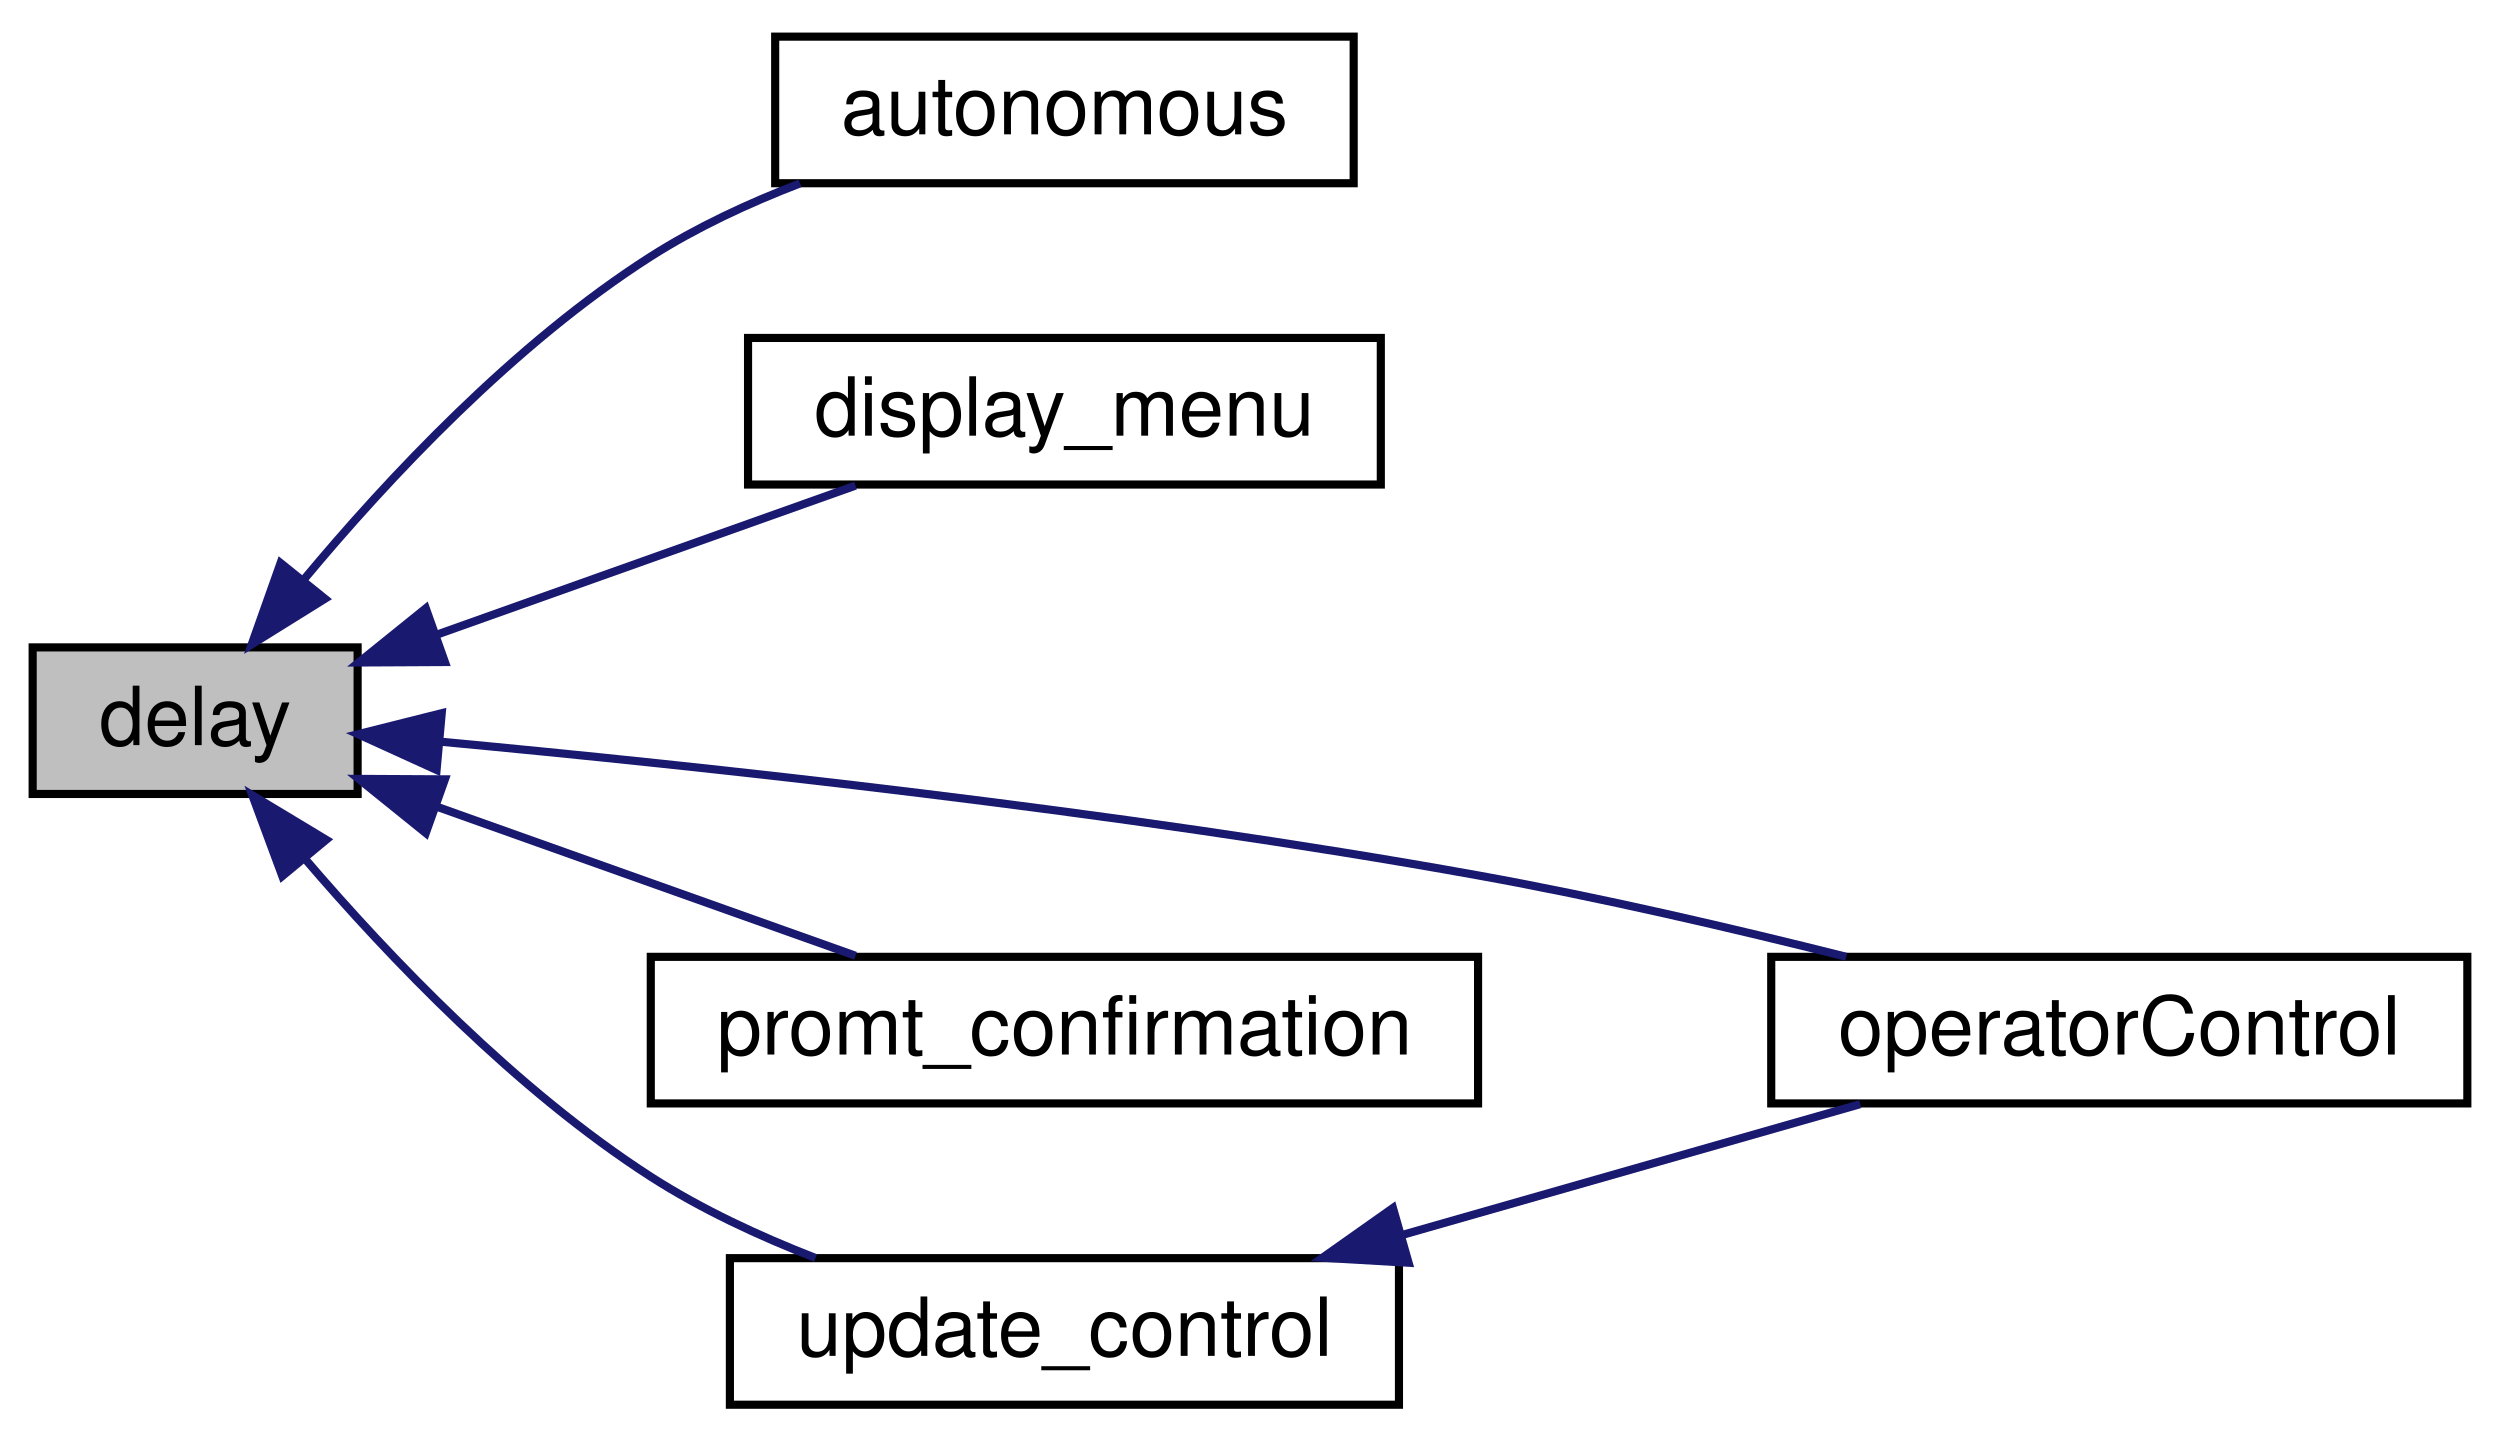
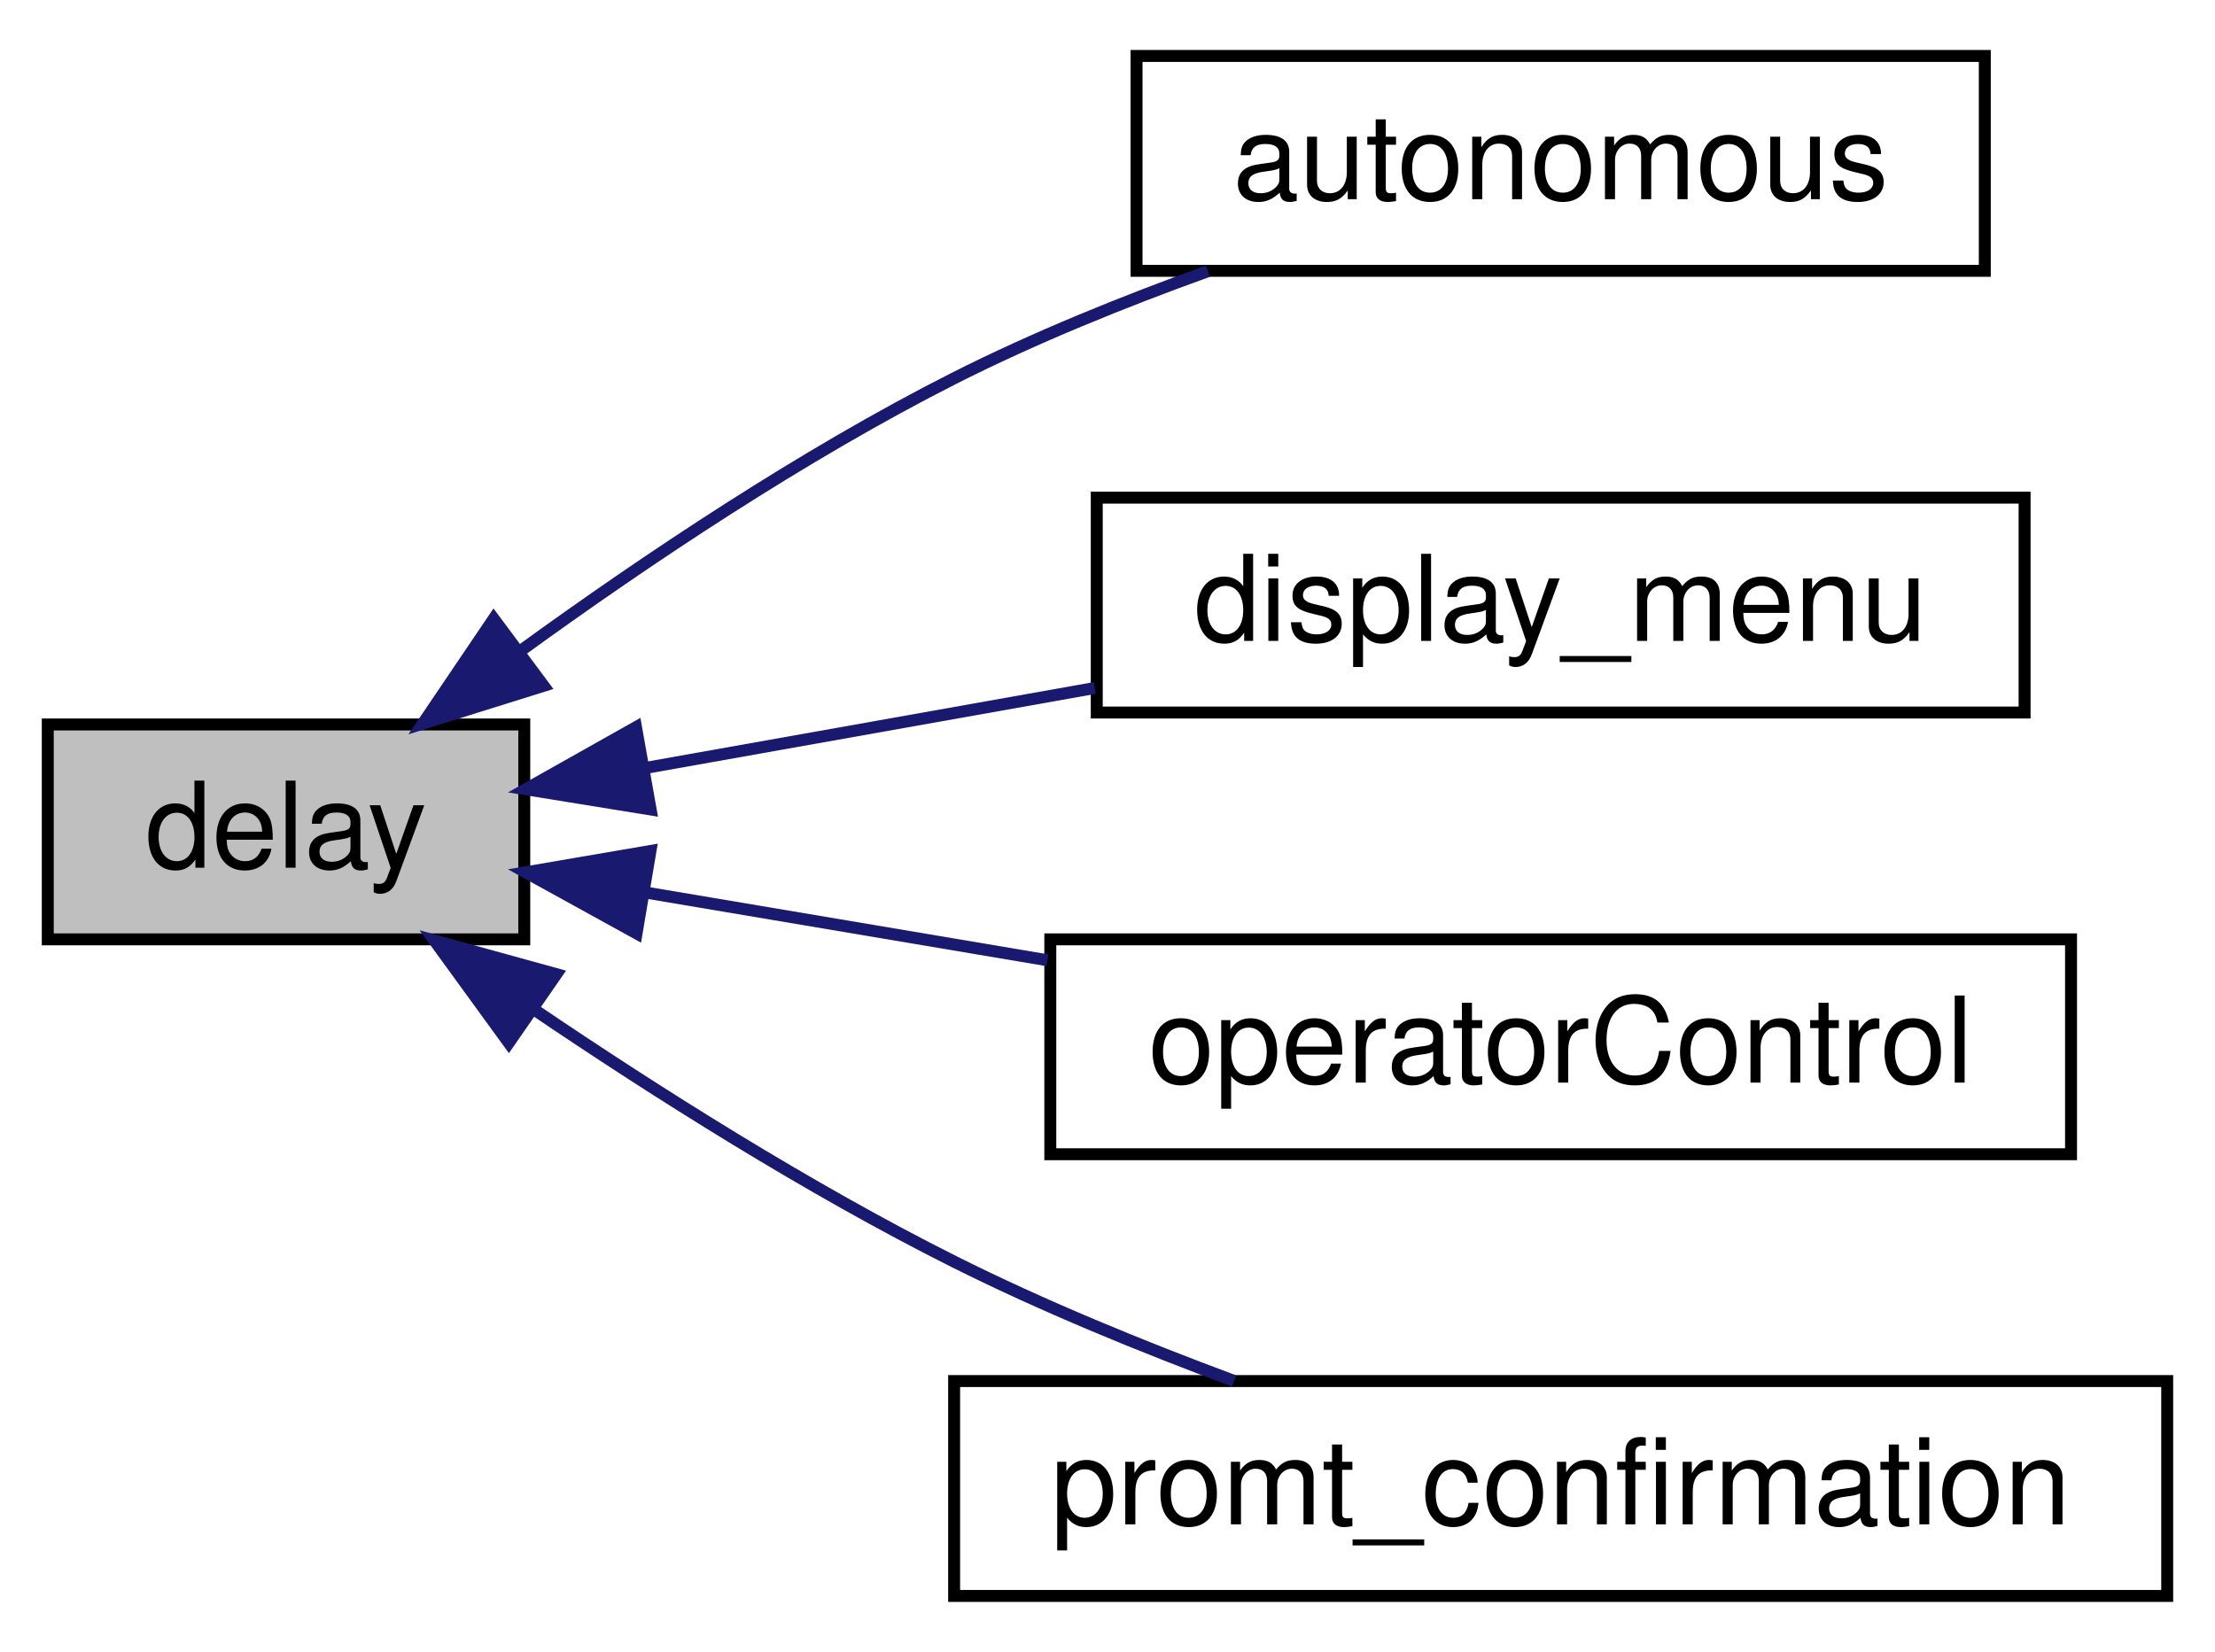
- <svg xmlns="http://www.w3.org/2000/svg" xmlns:xlink="http://www.w3.org/1999/xlink" width="307pt" height="177pt" viewBox="0.00 0.00 306.98 177.00">
-   <g id="graph0" class="graph" transform="scale(1 1) rotate(0) translate(4 173)">
+ <svg xmlns="http://www.w3.org/2000/svg" xmlns:xlink="http://www.w3.org/1999/xlink" width="185pt" height="138pt" viewBox="0.00 0.00 185.50 138.00">
+   <g id="graph0" class="graph" transform="scale(1 1) rotate(0) translate(4 134)">
    <g id="node1" class="node">
-       <polygon fill="#bfbfbf" stroke="#000000" points="0,-75.5 0,-93.5 39.906,-93.5 39.906,-75.5 0,-75.5" />
-       <text text-anchor="middle" x="19.953" y="-81.5" font-family="Helvetica,sans-Serif" font-size="10.00" fill="#000000">delay</text>
+       <polygon fill="#bfbfbf" stroke="#000000" points="0,-55.5 0,-73.5 39.906,-73.5 39.906,-55.5 0,-55.5" />
+       <text text-anchor="middle" x="19.953" y="-61.5" font-family="Helvetica,sans-Serif" font-size="10.00" fill="#000000">delay</text>
    </g>
    <g id="node2" class="node">
      <g id="a_node2">
        <a xlink:href="auto_8c.html#a3c7ca506bbc071fa740de13805b7f376" target="_top" xlink:title="autonomous">
-           <polygon fill="none" stroke="#000000" points="91.182,-150.5 91.182,-168.5 162.221,-168.5 162.221,-150.5 91.182,-150.5" />
-           <text text-anchor="middle" x="126.702" y="-156.5" font-family="Helvetica,sans-Serif" font-size="10.00" fill="#000000">autonomous</text>
+           <polygon fill="none" stroke="#000000" points="91.182,-111.5 91.182,-129.5 162.221,-129.5 162.221,-111.5 91.182,-111.5" />
+           <text text-anchor="middle" x="126.702" y="-117.5" font-family="Helvetica,sans-Serif" font-size="10.00" fill="#000000">autonomous</text>
        </a>
      </g>
    </g>
    <g id="edge1" class="edge">
-       <path fill="none" stroke="#191970" d="M33.261,-101.782C43.687,-114.303 59.186,-130.839 75.906,-141.5 81.507,-145.071 87.909,-148.046 94.236,-150.481" />
-       <polygon fill="#191970" stroke="#191970" points="35.897,-99.474 26.902,-93.876 30.443,-103.862 35.897,-99.474" />
+       <path fill="none" stroke="#191970" d="M39.735,-79.768C50.111,-87.293 63.265,-96.102 75.906,-102.5 82.584,-105.88 90.049,-108.906 97.157,-111.468" />
+       <polygon fill="#191970" stroke="#191970" points="41.527,-76.739 31.415,-73.578 37.349,-82.355 41.527,-76.739" />
    </g>
    <g id="node3" class="node">
      <g id="a_node3">
        <a xlink:href="menu_8c.html#abfadedb104f89f672dd3045499975a71" target="_top" xlink:title="Displays a menu context, but does not display.  Menu must be freed or will cause memory leak!  Will e...">
-           <polygon fill="none" stroke="#000000" points="87.85,-113.5 87.85,-131.5 165.554,-131.5 165.554,-113.5 87.85,-113.5" />
-           <text text-anchor="middle" x="126.702" y="-119.5" font-family="Helvetica,sans-Serif" font-size="10.00" fill="#000000">display_menu</text>
+           <polygon fill="none" stroke="#000000" points="87.85,-74.5 87.85,-92.5 165.554,-92.5 165.554,-74.5 87.85,-74.5" />
+           <text text-anchor="middle" x="126.702" y="-80.5" font-family="Helvetica,sans-Serif" font-size="10.00" fill="#000000">display_menu</text>
        </a>
      </g>
    </g>
    <g id="edge2" class="edge">
-       <path fill="none" stroke="#191970" d="M49.553,-95.037C65.719,-100.792 85.542,-107.848 101.046,-113.367" />
-       <polygon fill="#191970" stroke="#191970" points="50.626,-91.704 40.032,-91.647 48.279,-98.299 50.626,-91.704" />
+       <path fill="none" stroke="#191970" d="M50.144,-69.874C61.808,-71.95 75.305,-74.352 87.689,-76.556" />
+       <polygon fill="#191970" stroke="#191970" points="50.49,-66.38 40.032,-68.074 49.264,-73.272 50.49,-66.38" />
    </g>
    <g id="node4" class="node">
      <g id="a_node4">
        <a xlink:href="opcontrol_8c.html#ac71a94af413917f27d108e95c4d6f6a7" target="_top" xlink:title="operatorControl">
-           <polygon fill="none" stroke="#000000" points="213.497,-37.5 213.497,-55.5 298.979,-55.5 298.979,-37.5 213.497,-37.5" />
-           <text text-anchor="middle" x="256.238" y="-43.5" font-family="Helvetica,sans-Serif" font-size="10.00" fill="#000000">operatorControl</text>
+           <polygon fill="none" stroke="#000000" points="83.96,-37.5 83.96,-55.5 169.443,-55.5 169.443,-37.5 83.96,-37.5" />
+           <text text-anchor="middle" x="126.702" y="-43.5" font-family="Helvetica,sans-Serif" font-size="10.00" fill="#000000">operatorControl</text>
        </a>
      </g>
    </g>
    <g id="edge3" class="edge">
-       <path fill="none" stroke="#191970" d="M49.949,-81.933C81.761,-78.966 133.408,-73.45 177.497,-65.5 192.444,-62.805 208.793,-59.002 222.702,-55.506" />
-       <polygon fill="#191970" stroke="#191970" points="49.602,-78.45 39.96,-82.842 50.236,-85.422 49.602,-78.45" />
+       <path fill="none" stroke="#191970" d="M49.931,-59.445C60.411,-57.678 72.391,-55.658 83.72,-53.748" />
+       <polygon fill="#191970" stroke="#191970" points="49.31,-56 40.032,-61.114 50.474,-62.903 49.31,-56" />
    </g>
    <g id="node5" class="node">
      <g id="a_node5">
        <a xlink:href="lcd_8c.html#a99f4683e1990edf624ab216bf327cba4" target="_top" xlink:title="Prompts the user to confirm a string. User must press middle button to confirm. Function is not threa...">
-           <polygon fill="none" stroke="#000000" points="75.906,-37.5 75.906,-55.5 177.497,-55.5 177.497,-37.5 75.906,-37.5" />
-           <text text-anchor="middle" x="126.702" y="-43.5" font-family="Helvetica,sans-Serif" font-size="10.00" fill="#000000">promt_confirmation</text>
+           <polygon fill="none" stroke="#000000" points="75.906,-.5 75.906,-18.5 177.497,-18.5 177.497,-.5 75.906,-.5" />
+           <text text-anchor="middle" x="126.702" y="-6.5" font-family="Helvetica,sans-Serif" font-size="10.00" fill="#000000">promt_confirmation</text>
        </a>
      </g>
    </g>
    <g id="edge4" class="edge">
-       <path fill="none" stroke="#191970" d="M49.553,-73.963C65.719,-68.208 85.542,-61.152 101.046,-55.633" />
-       <polygon fill="#191970" stroke="#191970" points="48.279,-70.701 40.032,-77.353 50.626,-77.296 48.279,-70.701" />
-     </g>
-     <g id="node6" class="node">
-       <g id="a_node6">
-         <a xlink:href="partner_8c.html#ab2c78903a76d2ed8969271803c78368a" target="_top" xlink:title="update_control">
-           <polygon fill="none" stroke="#000000" points="85.621,-.5 85.621,-18.5 167.783,-18.5 167.783,-.5 85.621,-.5" />
-           <text text-anchor="middle" x="126.702" y="-6.5" font-family="Helvetica,sans-Serif" font-size="10.00" fill="#000000">update_control</text>
-         </a>
-       </g>
-     </g>
-     <g id="edge5" class="edge">
-       <path fill="none" stroke="#191970" d="M33.375,-67.617C43.858,-55.364 59.38,-39.137 75.906,-28.5 82.082,-24.525 89.21,-21.209 96.136,-18.518" />
-       <polygon fill="#191970" stroke="#191970" points="30.655,-65.413 26.972,-75.347 36.046,-69.878 30.655,-65.413" />
-     </g>
-     <g id="edge6" class="edge">
-       <path fill="none" stroke="#191970" d="M168.18,-21.348C186.406,-26.554 207.472,-32.571 224.428,-37.414" />
-       <polygon fill="#191970" stroke="#191970" points="168.967,-17.932 158.39,-18.551 167.044,-24.663 168.967,-17.932" />
+       <path fill="none" stroke="#191970" d="M40.695,-49.644C50.978,-42.676 63.767,-34.587 75.906,-28.5 83.313,-24.786 91.629,-21.38 99.355,-18.509" />
+       <polygon fill="#191970" stroke="#191970" points="38.611,-46.829 32.383,-55.4 42.596,-52.584 38.611,-46.829" />
    </g>
  </g>
</svg>
